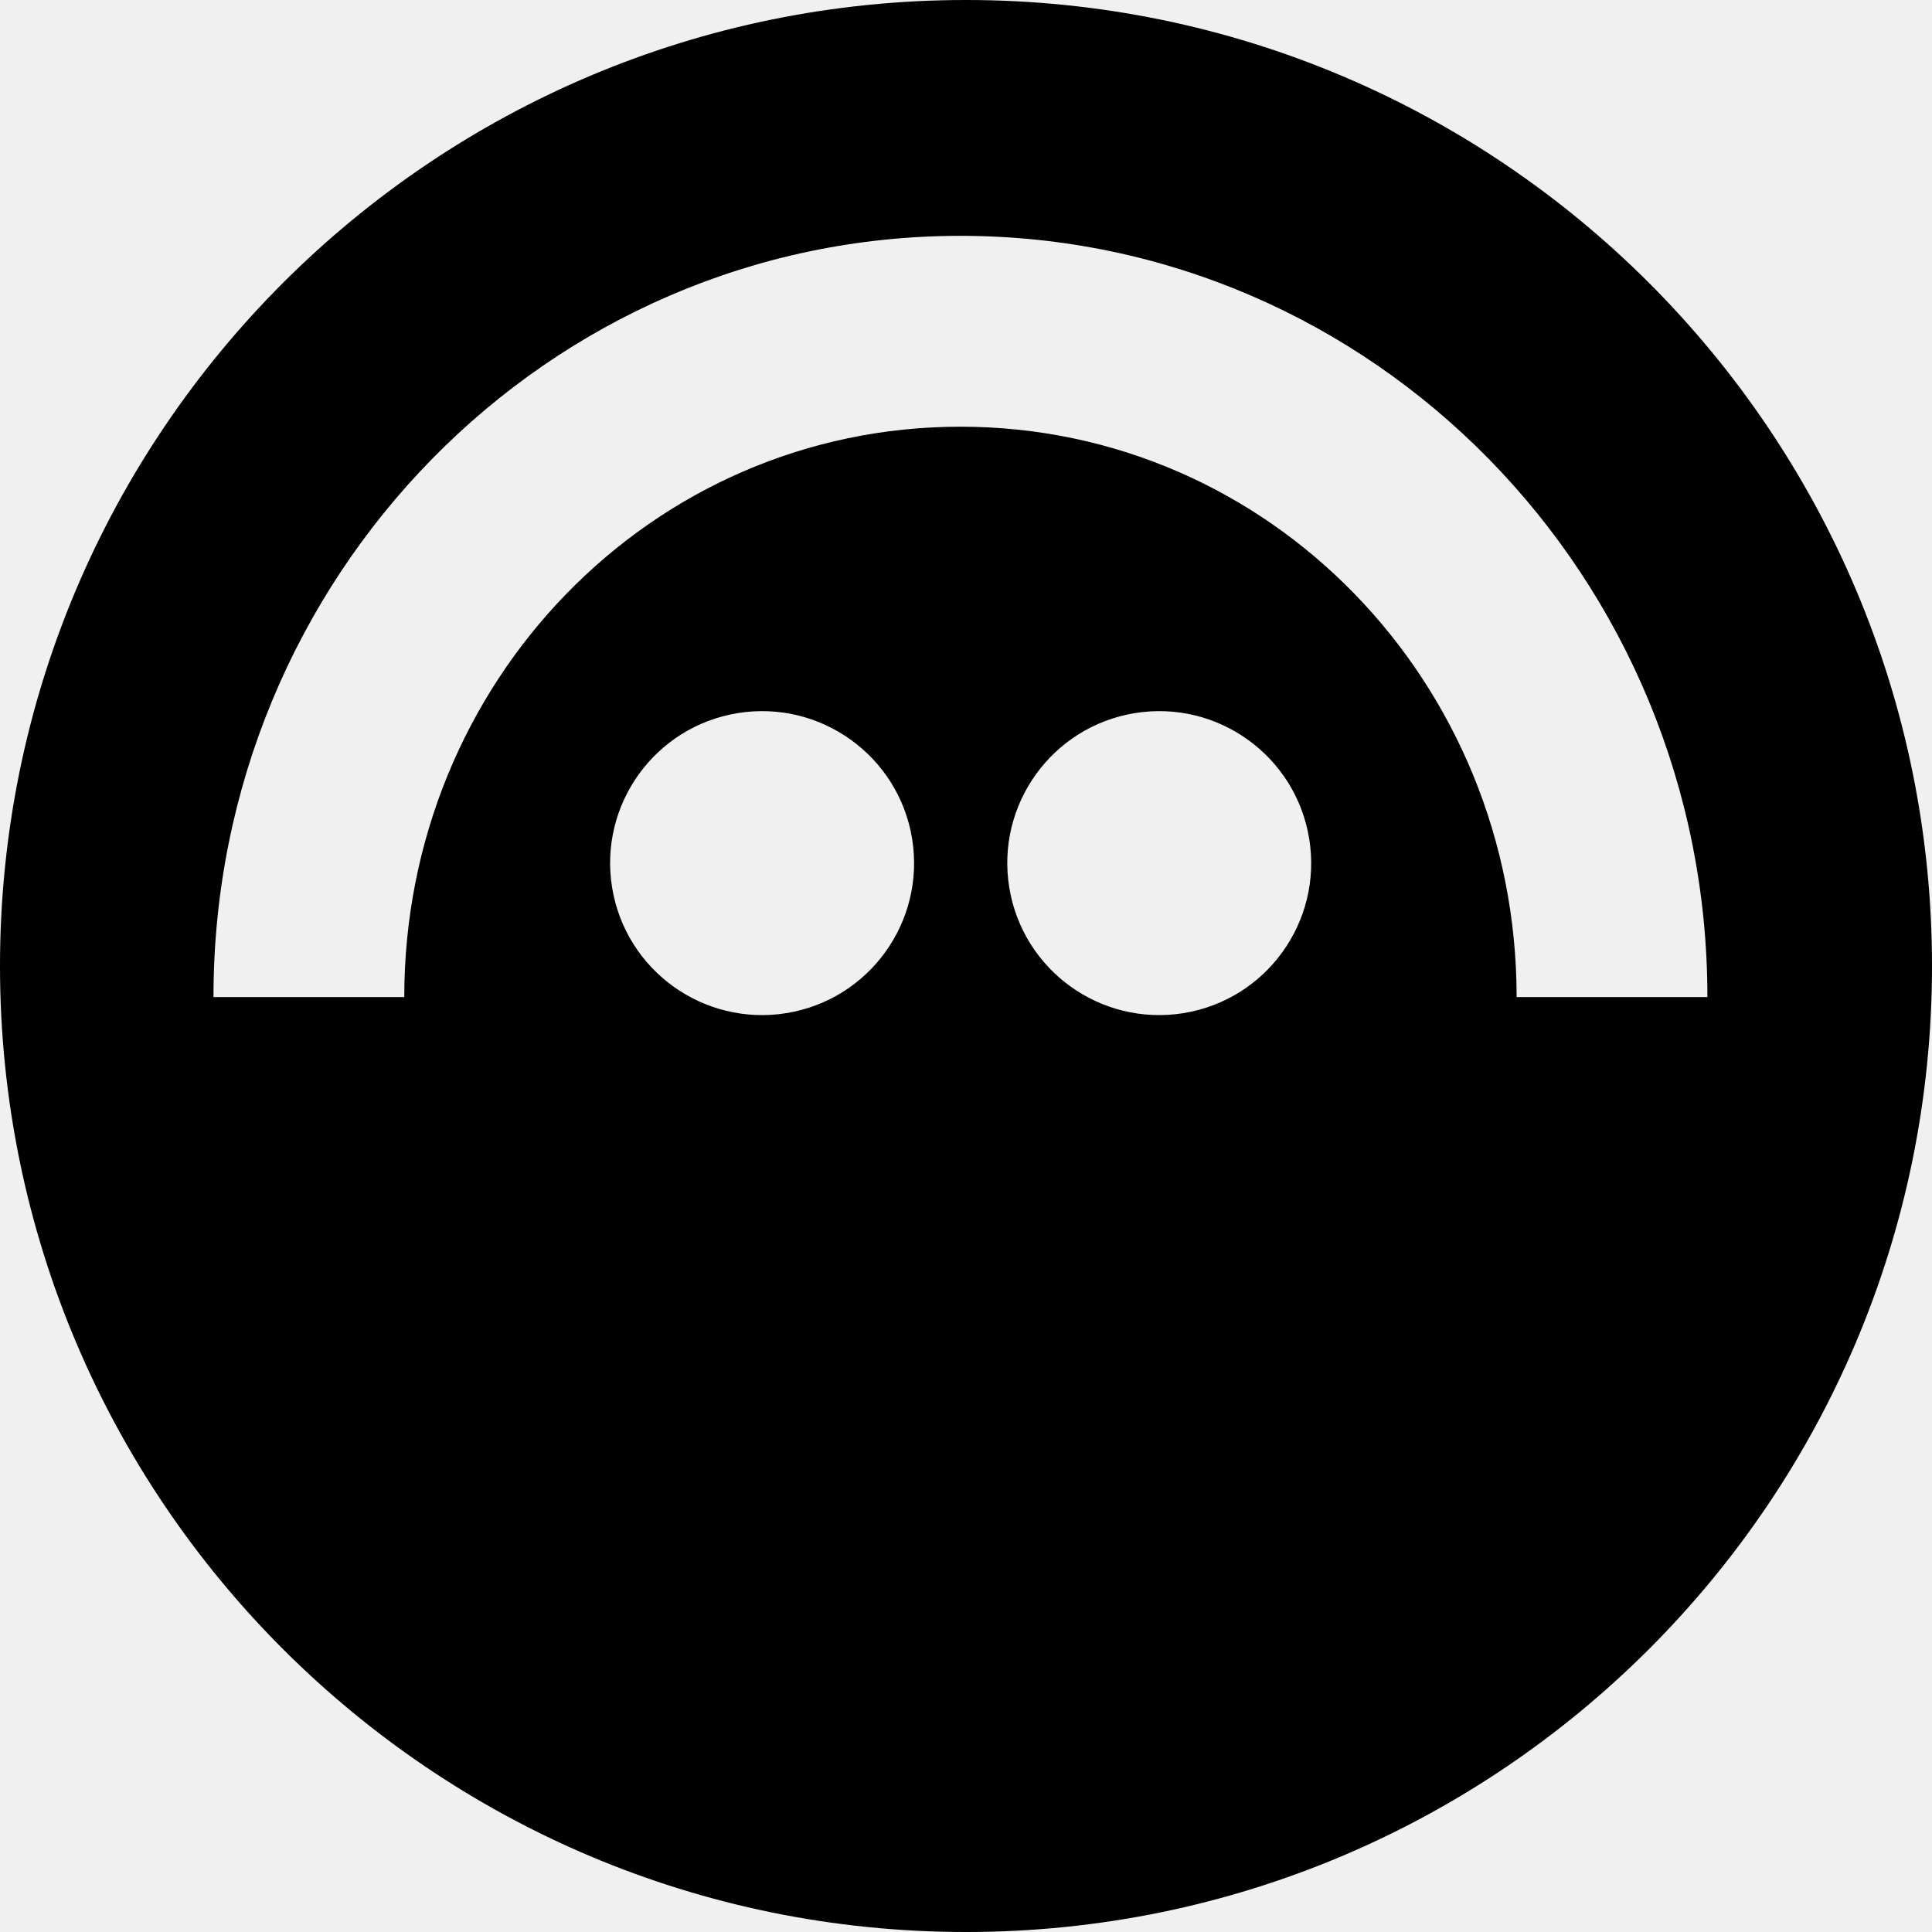
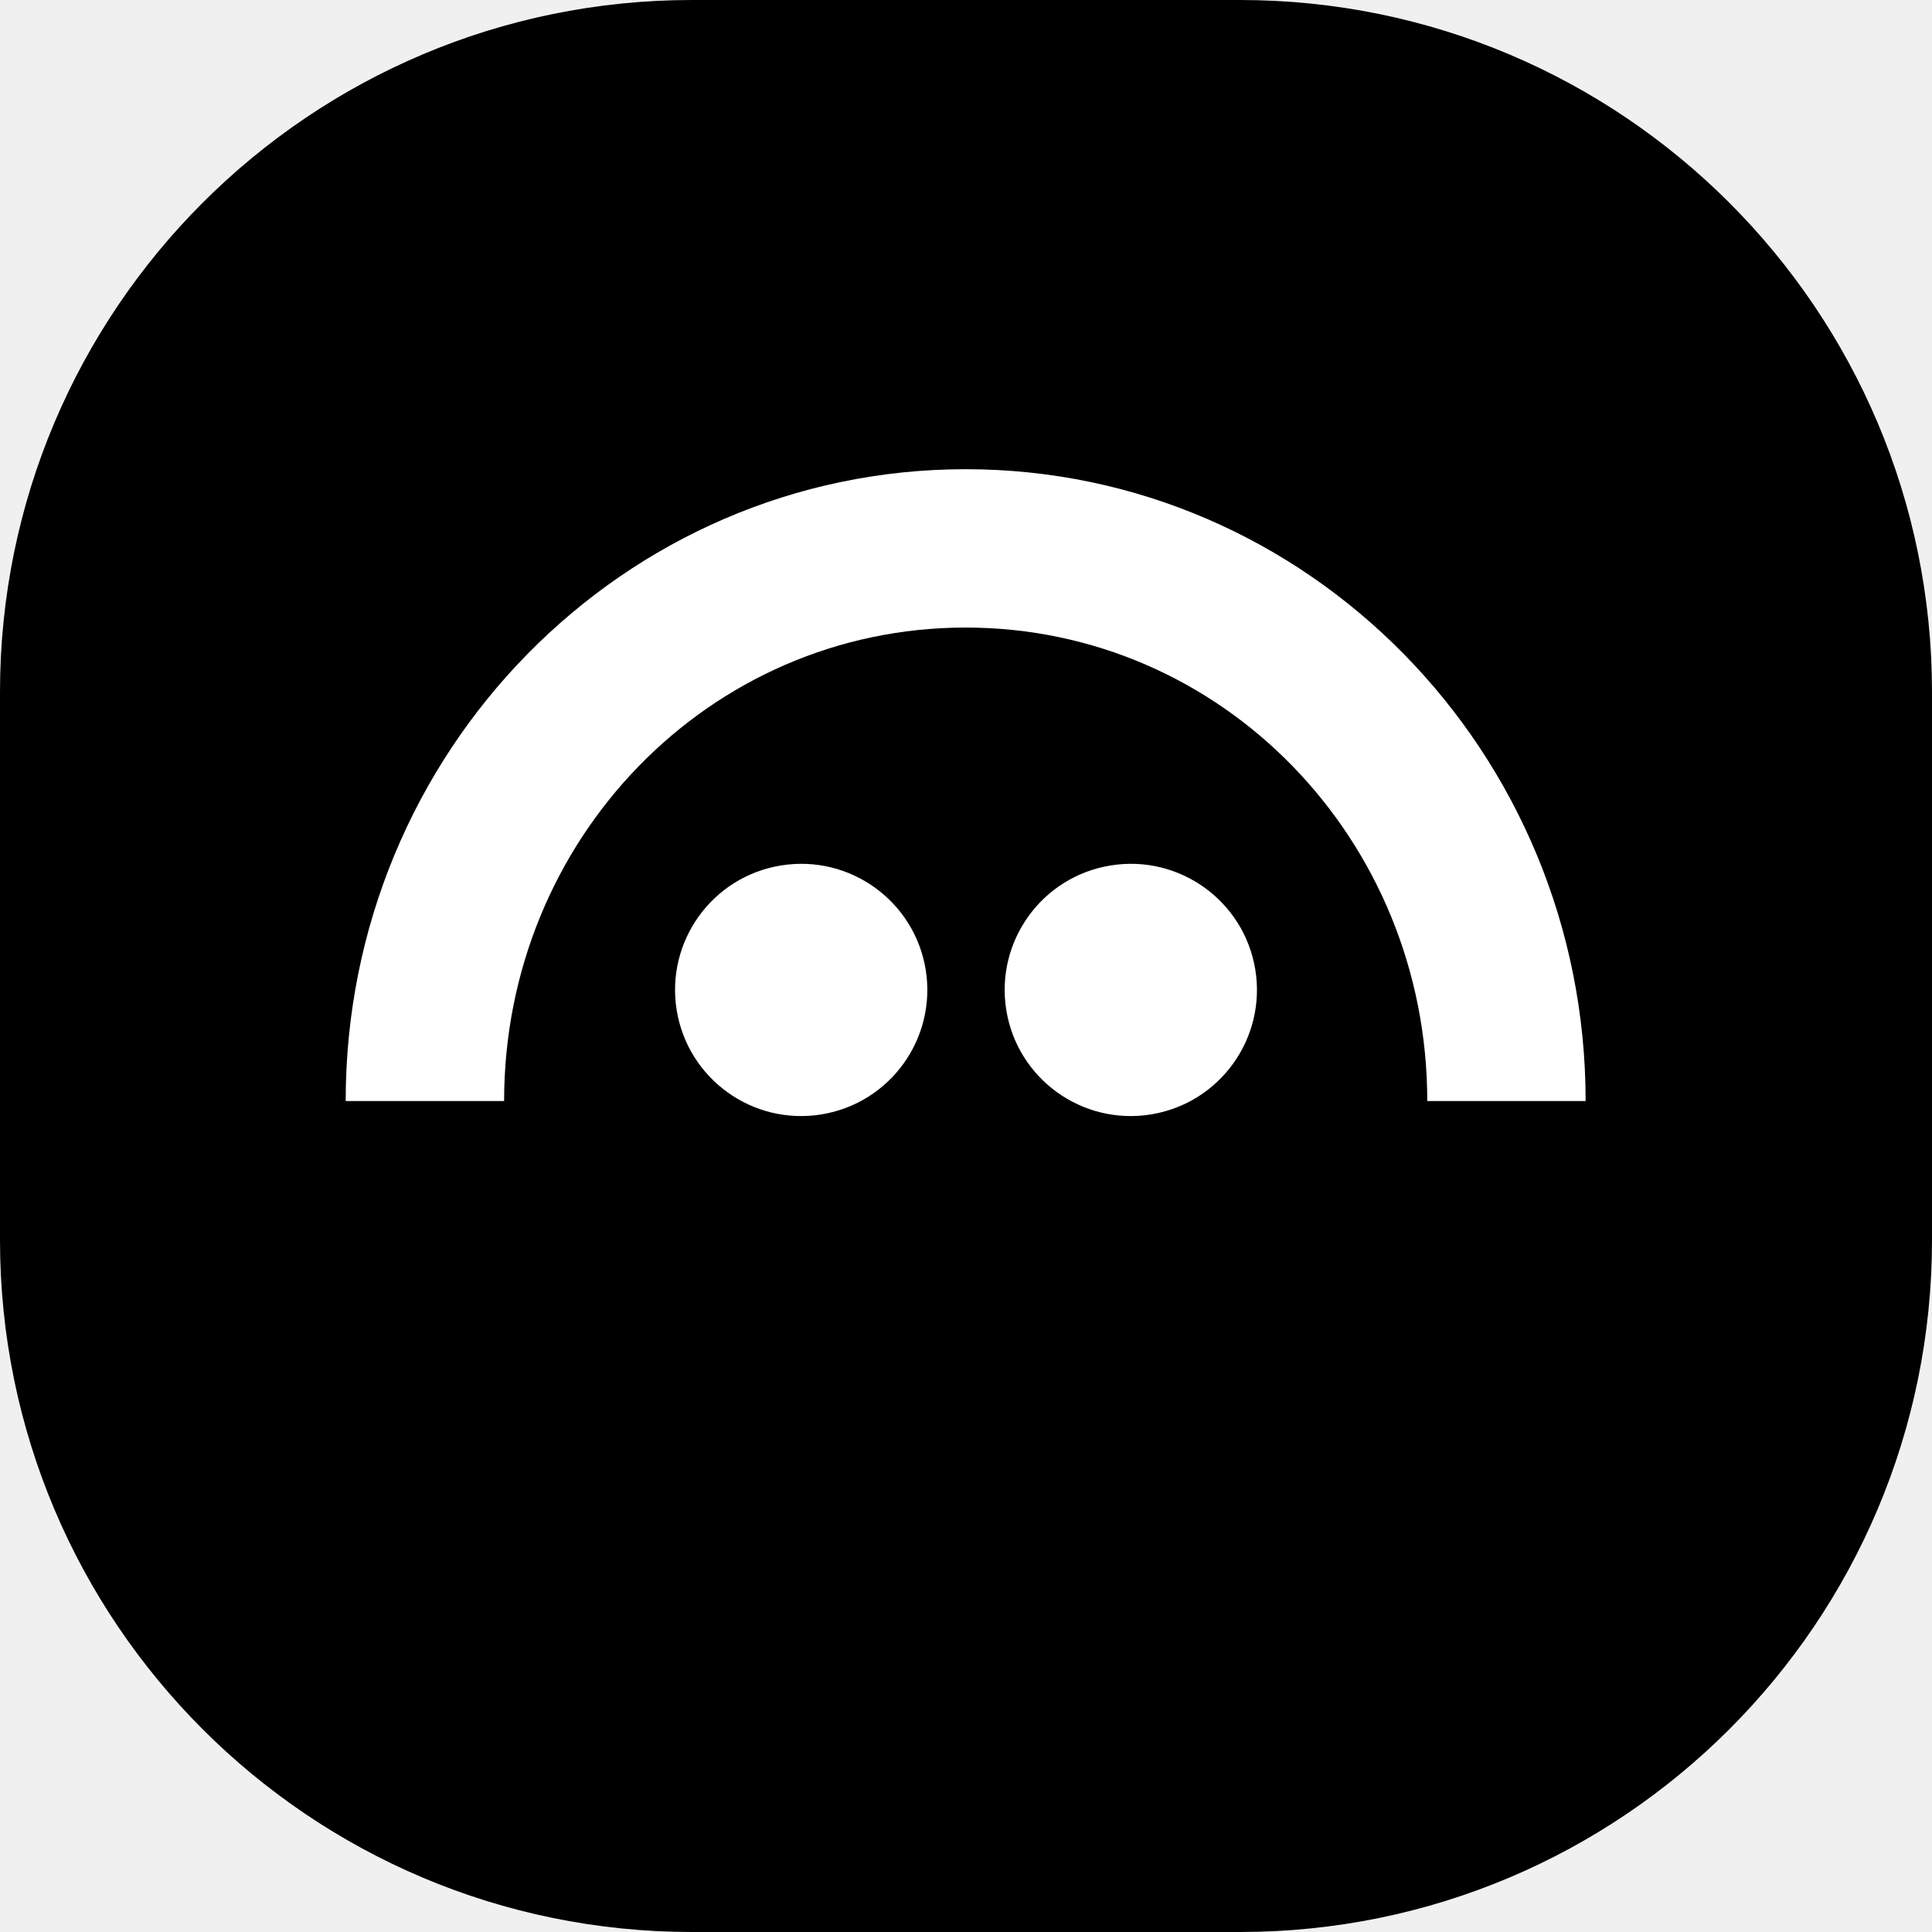
- <svg xmlns="http://www.w3.org/2000/svg" width="28" height="28" viewBox="0 0 28 28" fill="none">
-   <g clip-path="url(#clip0_56895_248640)">
-     <path d="M14 0C21.732 0 28 6.268 28 14C28 21.732 21.732 28 14 28C6.268 28 0 21.732 0 14C0 6.268 6.268 0 14 0ZM13.219 12.156C13.024 10.956 11.892 10.14 10.691 10.335C9.491 10.53 8.676 11.662 8.871 12.862C9.066 14.063 10.197 14.877 11.398 14.683C12.598 14.488 13.414 13.357 13.219 12.156ZM18.974 12.156C18.779 10.956 17.648 10.14 16.447 10.335C15.247 10.53 14.432 11.662 14.627 12.862C14.822 14.063 15.953 14.877 17.153 14.683C18.354 14.488 19.169 13.357 18.974 12.156ZM13.919 3.418C7.94 3.418 3.092 8.358 3.094 14.45H5.859C5.86 9.885 9.439 6.184 13.919 6.184C18.399 6.184 21.979 9.885 21.98 14.45H24.745C24.746 8.358 19.898 3.418 13.919 3.418Z" fill="currentColor" />
+ <svg xmlns="http://www.w3.org/2000/svg" viewBox="0 0 28 28" fill="none">
+   <rect width="28" height="28" rx="10.03" fill="currentColor" />
+   <g transform="translate(5.01, 6.8)">
+     <path d="M6.894 9.351C7.891 9.189 8.567 8.25 8.406 7.254C8.244 6.258 7.305 5.581 6.309 5.743C5.312 5.904 4.636 6.843 4.797 7.84C4.959 8.836 5.898 9.513 6.894 9.351ZM11.671 9.351C12.668 9.189 13.344 8.25 13.183 7.254C13.021 6.258 12.082 5.581 11.086 5.743C10.089 5.904 9.413 6.843 9.574 7.84C9.736 8.836 10.675 9.513 11.671 9.351Z" fill="white" />
+     <path d="M8.985 0C4.022 0 -0.001 4.1 0 9.157H2.296C2.296 5.367 5.267 2.295 8.985 2.295C12.703 2.295 15.675 5.367 15.675 9.157H17.97C17.971 4.1 13.947 0 8.985 0Z" fill="white" />
  </g>
-   <defs>
-     <clipPath id="clip0_56895_248640">
-       <rect width="28" height="28" fill="white" />
-     </clipPath>
-   </defs>
</svg>
